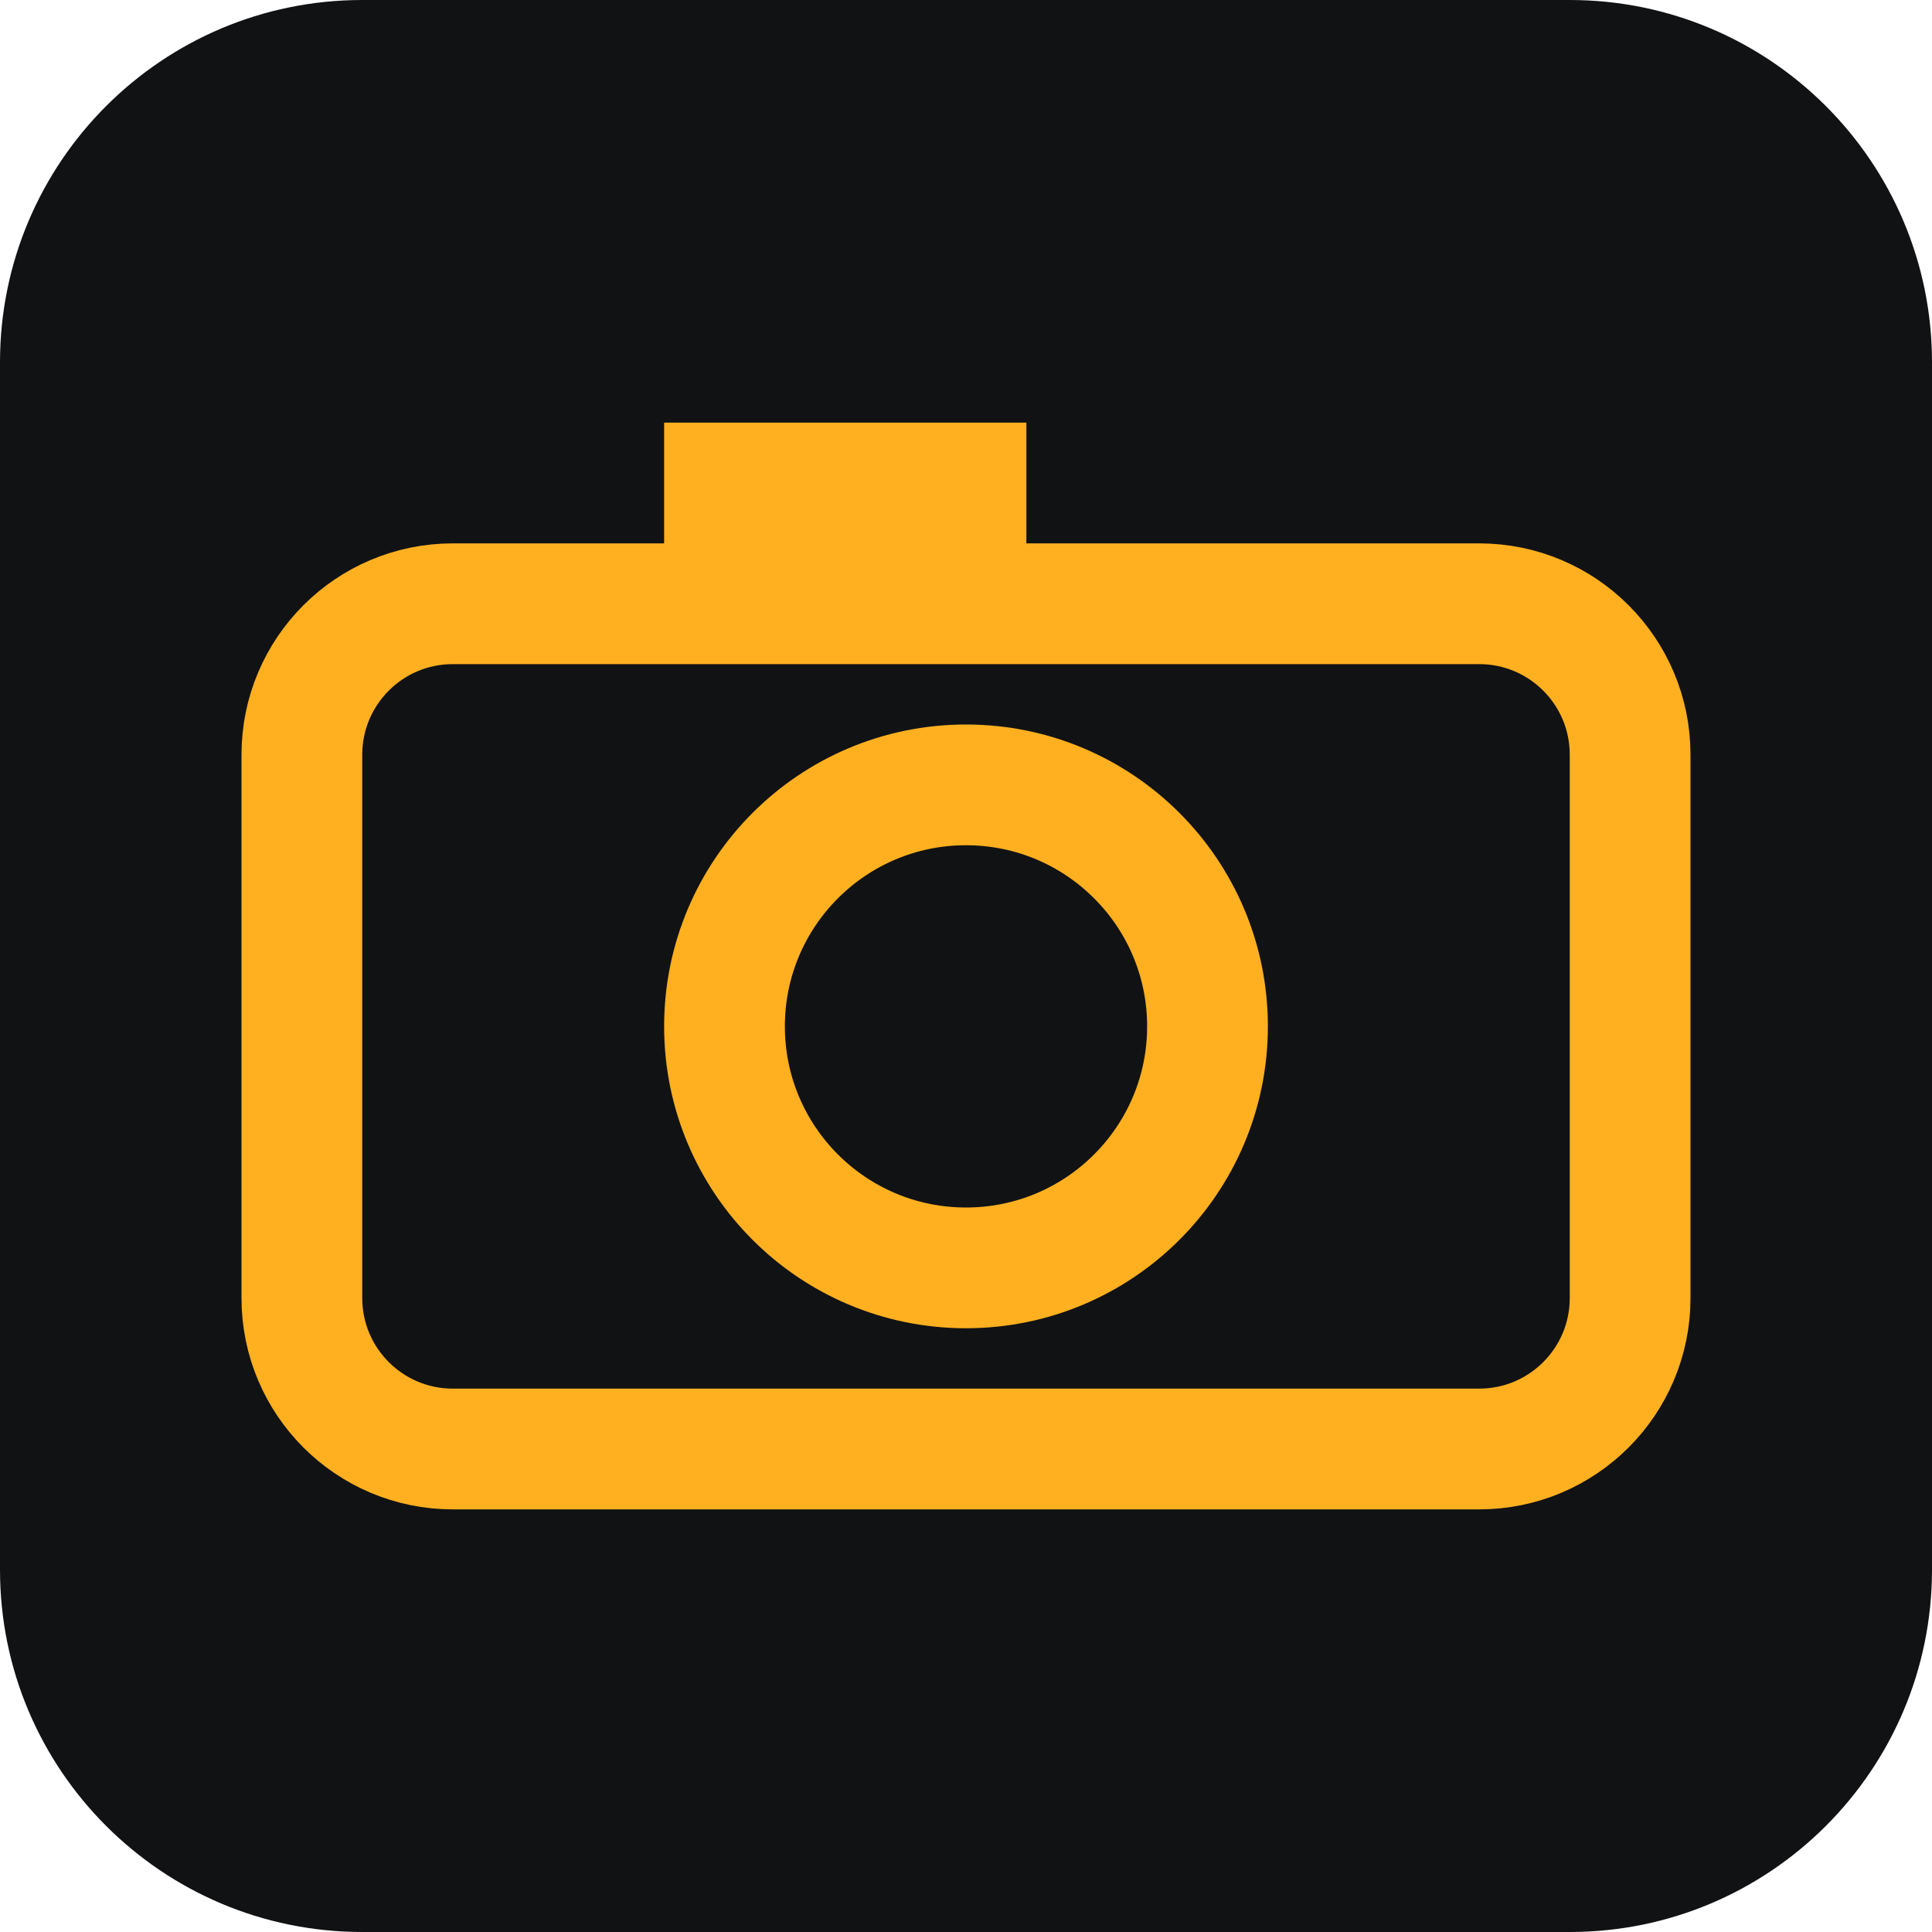
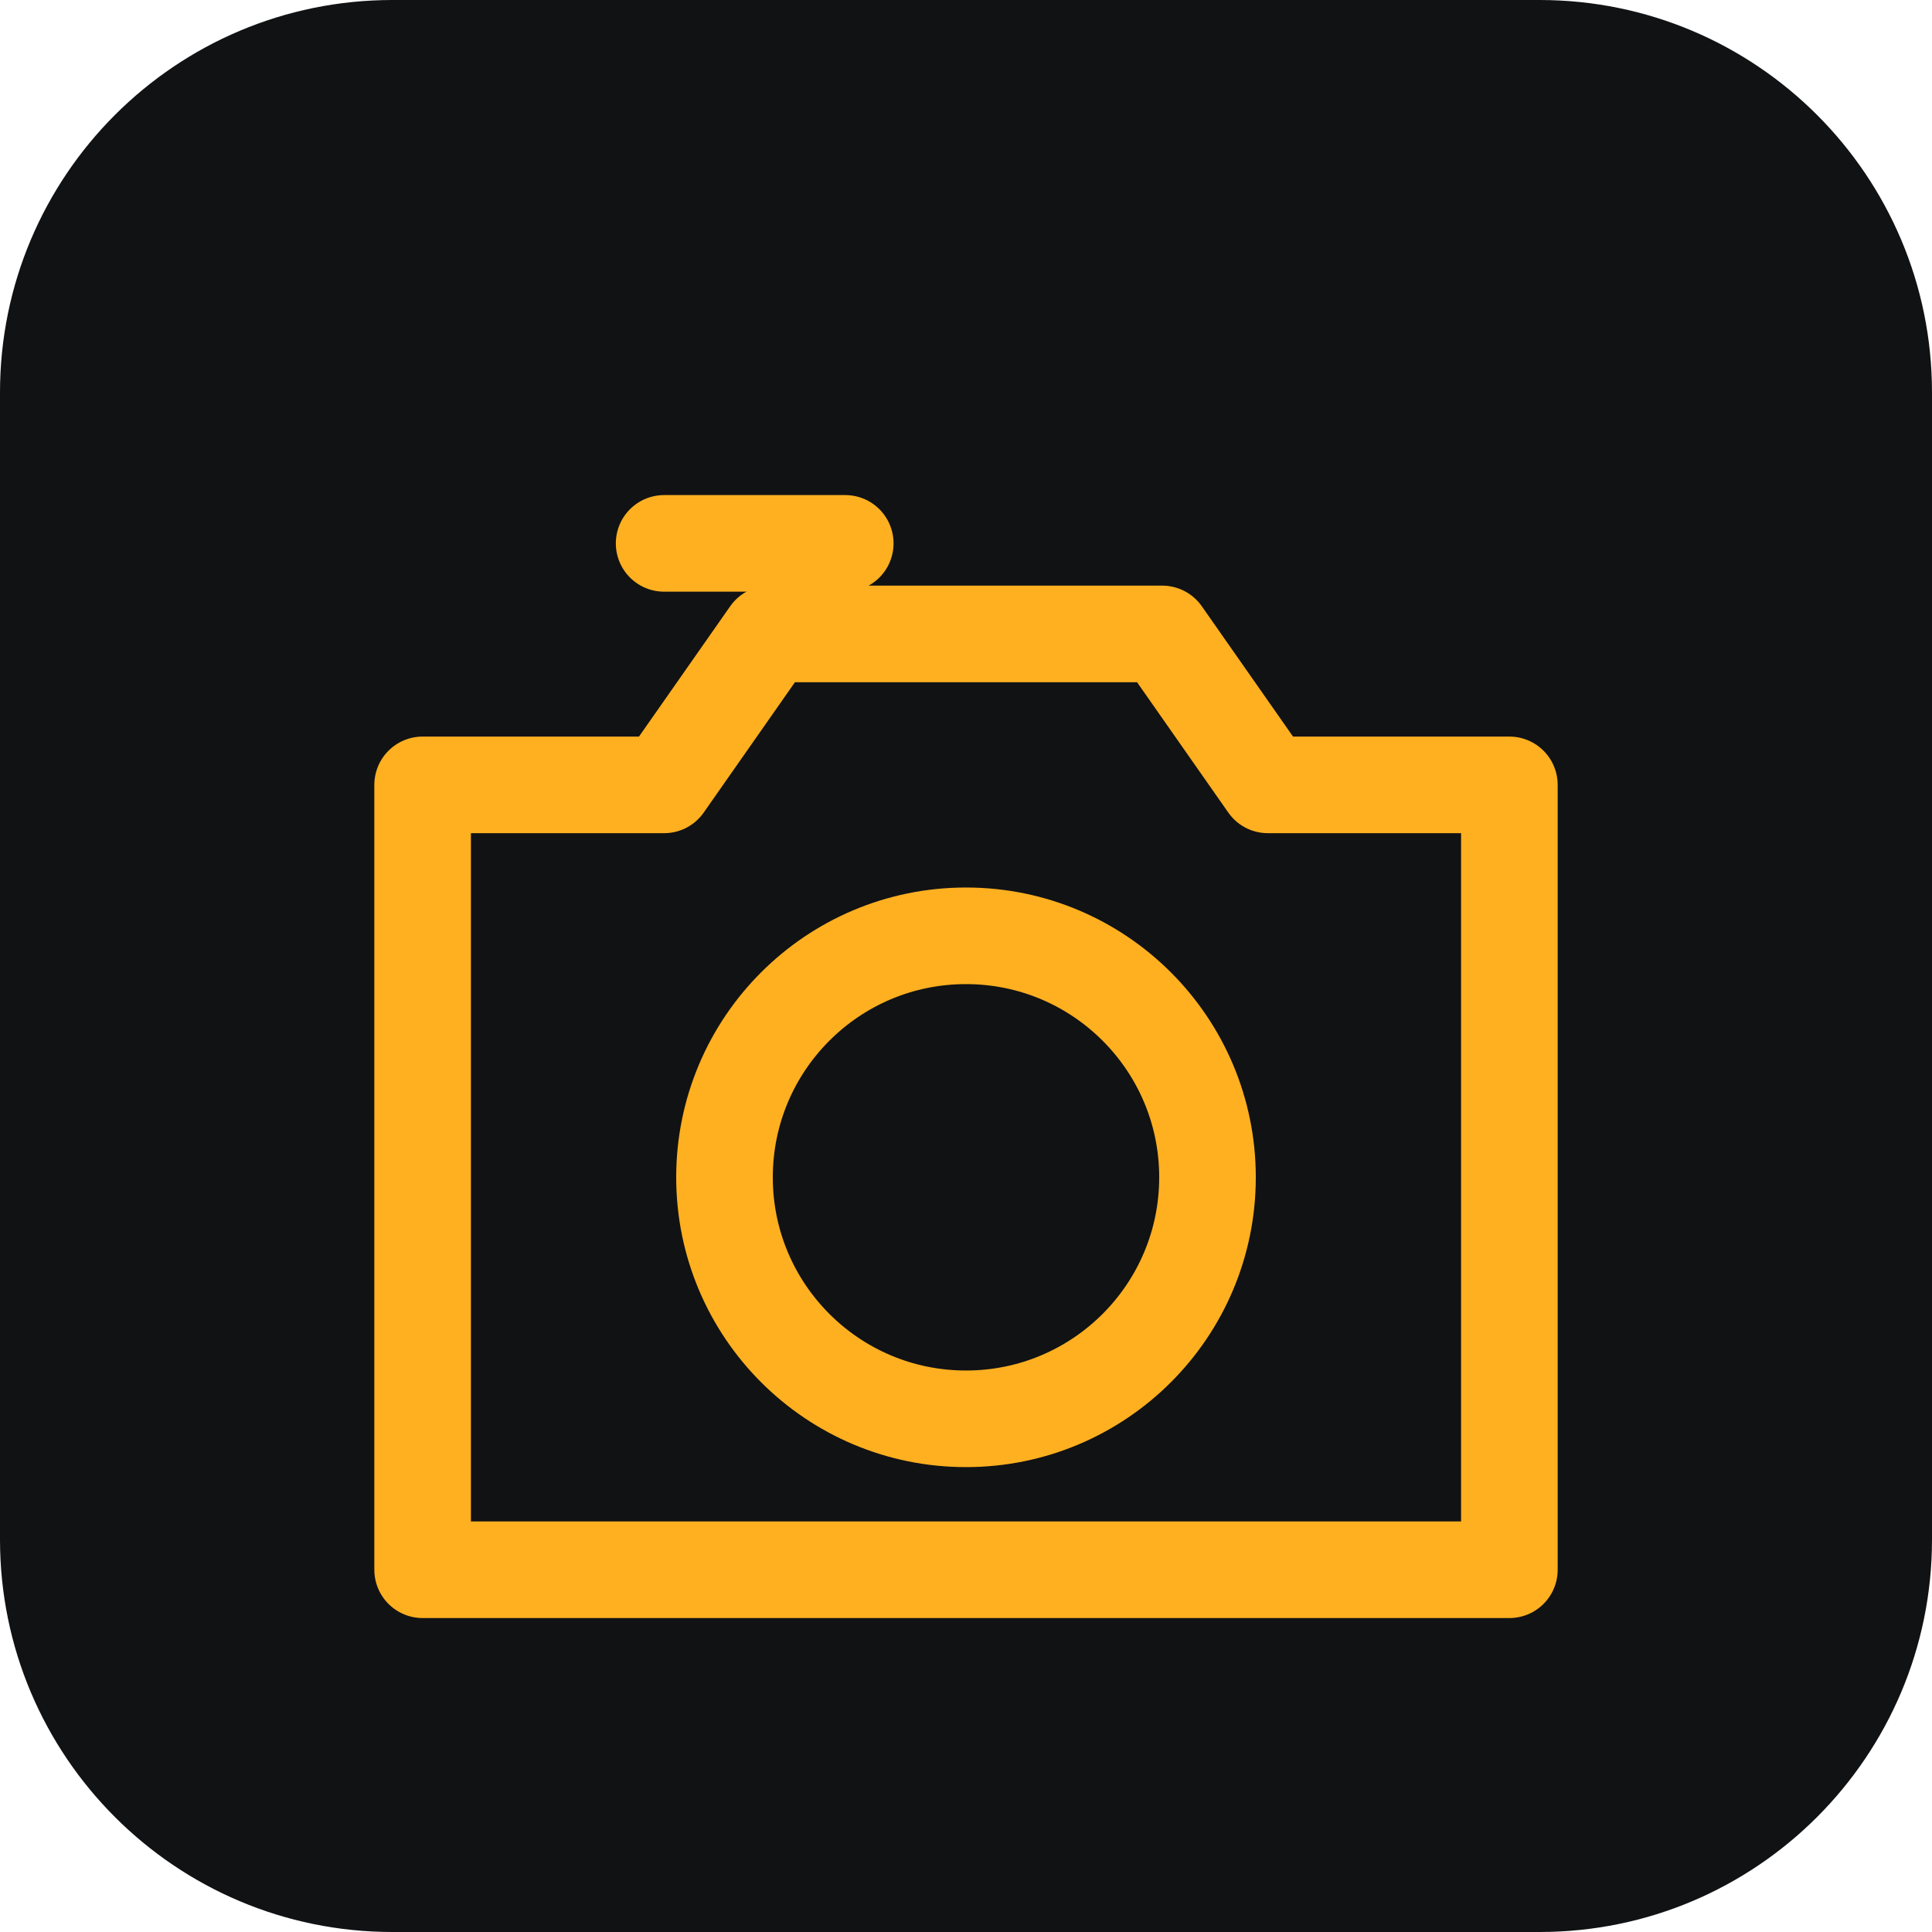
- <svg xmlns="http://www.w3.org/2000/svg" viewBox="0 0 64 64">
-   <rect width="64" height="64" rx="12" fill="#111214" />
-   <rect x="10" y="20" width="44" height="28" rx="5" fill="none" stroke="#ffb020" stroke-width="4" />
-   <circle cx="32" cy="34" r="8" fill="none" stroke="#ffb020" stroke-width="4" />
-   <rect x="22" y="14" width="12" height="6" fill="#ffb020" />
+ <svg xmlns="http://www.w3.org/2000/svg" width="64" height="64" viewBox="0 0 64 64">
+   <rect width="64" height="64" rx="13" fill="#111214" />
+   <g transform="">
+     <g fill="none" stroke="#ffb020" stroke-width="3.2" stroke-linecap="round" stroke-linejoin="round">
+       <path d="M14 26h8l3.5-5h13L42 26h8v26H14z" />
+       <circle cx="32" cy="39" r="8" />
+       <path d="M22 18h6" />
+     </g>
+   </g>
</svg>
